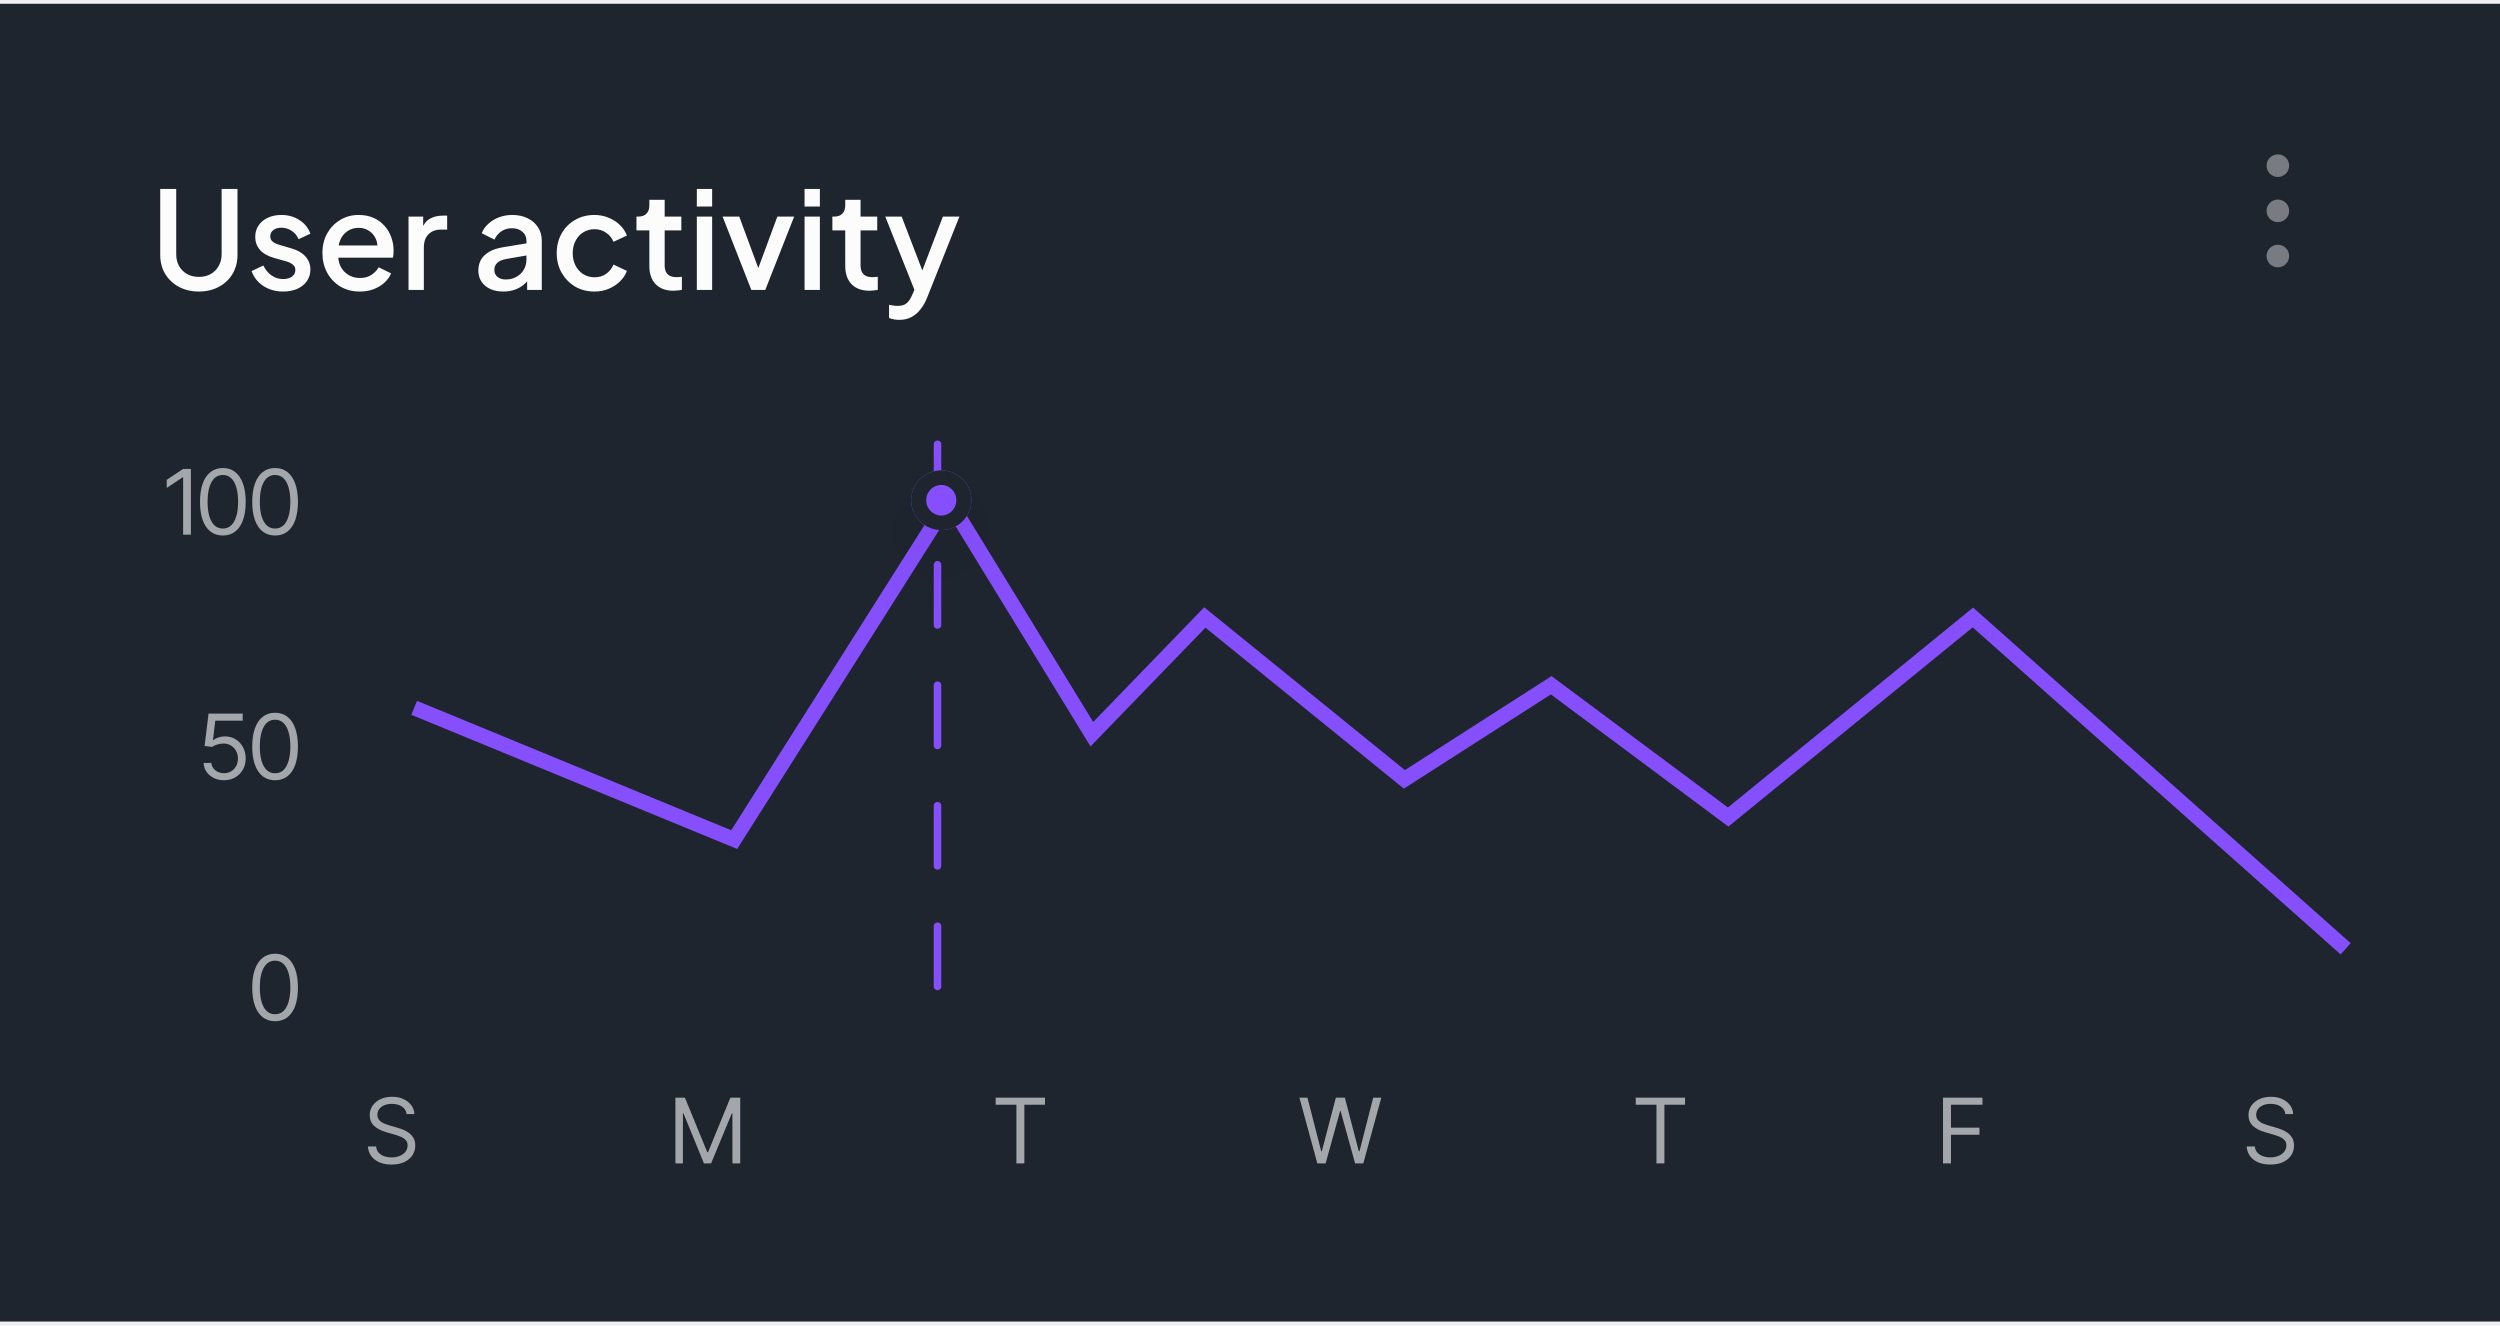
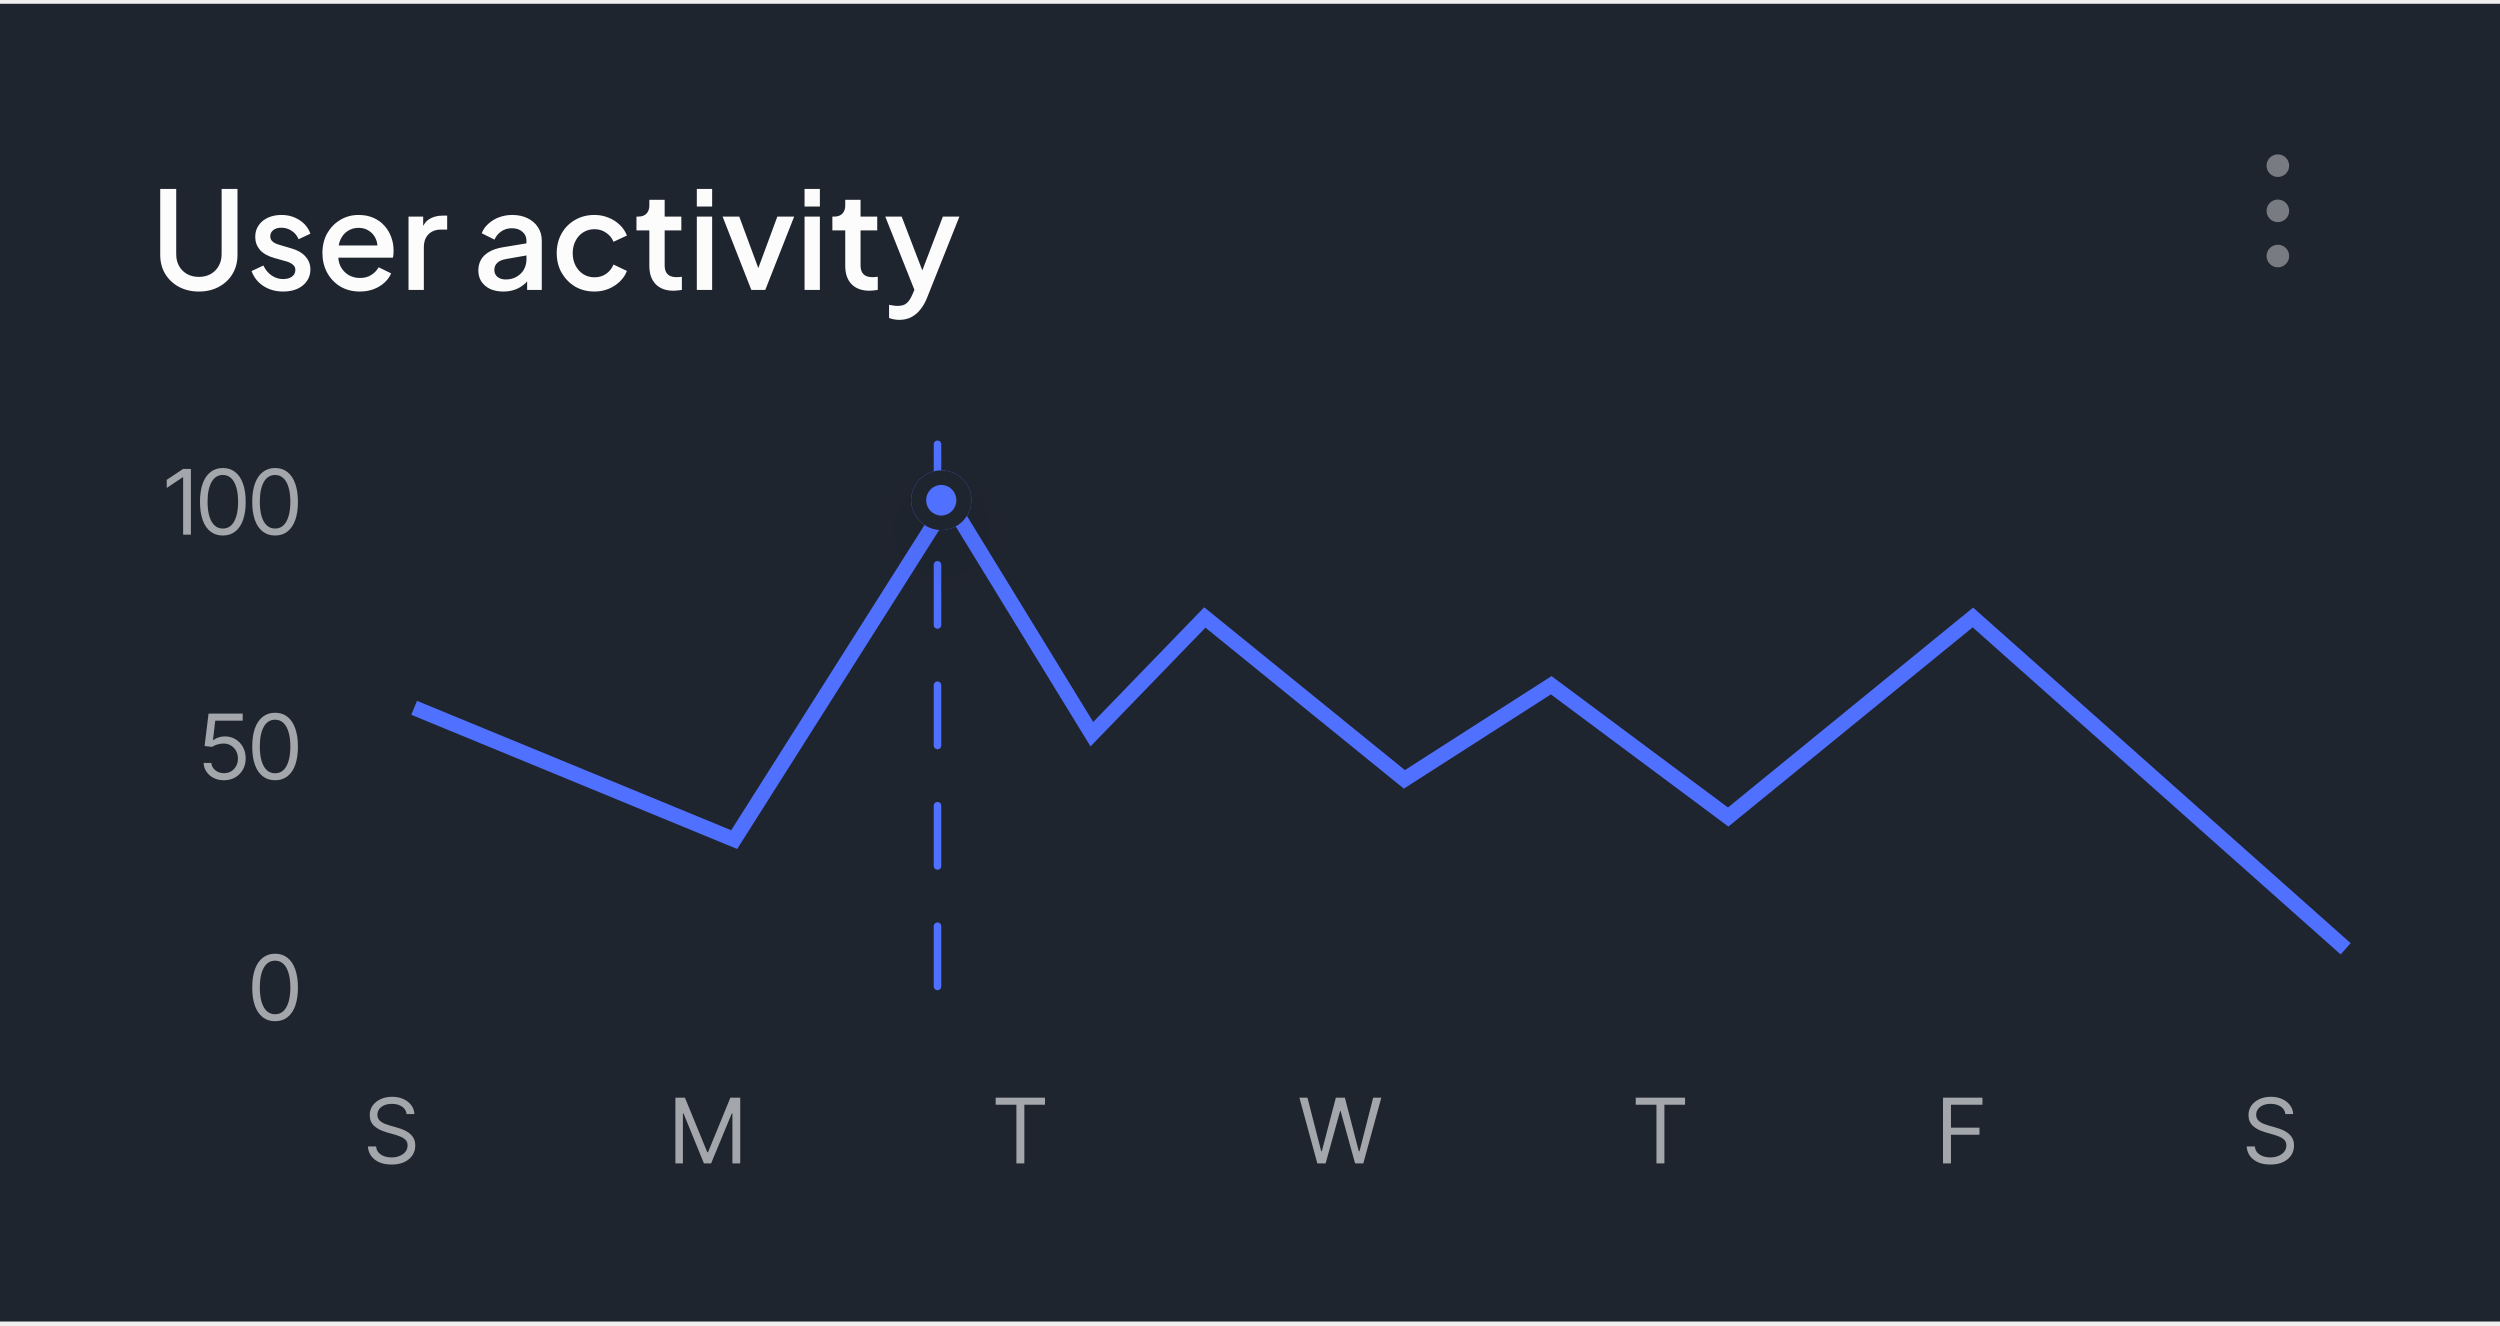
<svg xmlns="http://www.w3.org/2000/svg" width="332" height="176" viewBox="0 0 332 176" fill="none">
  <rect y="0.5" width="332" height="175" fill="#1F252F" />
  <path d="M26.408 38.716C25.412 38.716 24.524 38.506 23.744 38.086C22.976 37.666 22.37 37.09 21.926 36.358C21.494 35.626 21.278 34.792 21.278 33.856V25.09H23.402V33.766C23.402 34.354 23.528 34.876 23.78 35.332C24.044 35.788 24.398 36.142 24.842 36.394C25.298 36.646 25.82 36.772 26.408 36.772C27.008 36.772 27.53 36.646 27.974 36.394C28.43 36.142 28.784 35.788 29.036 35.332C29.3 34.876 29.432 34.354 29.432 33.766V25.09H31.538V33.856C31.538 34.792 31.322 35.626 30.89 36.358C30.458 37.09 29.852 37.666 29.072 38.086C28.304 38.506 27.416 38.716 26.408 38.716ZM37.602 38.716C36.606 38.716 35.73 38.47 34.974 37.978C34.23 37.486 33.709 36.826 33.408 35.998L34.974 35.26C35.239 35.812 35.599 36.25 36.054 36.574C36.523 36.898 37.038 37.06 37.602 37.06C38.083 37.06 38.472 36.952 38.773 36.736C39.072 36.52 39.222 36.226 39.222 35.854C39.222 35.614 39.157 35.422 39.025 35.278C38.892 35.122 38.724 34.996 38.52 34.9C38.328 34.804 38.13 34.732 37.926 34.684L36.397 34.252C35.556 34.012 34.926 33.652 34.507 33.172C34.099 32.68 33.895 32.11 33.895 31.462C33.895 30.874 34.044 30.364 34.344 29.932C34.645 29.488 35.059 29.146 35.587 28.906C36.114 28.666 36.709 28.546 37.368 28.546C38.257 28.546 39.048 28.768 39.745 29.212C40.441 29.644 40.932 30.25 41.221 31.03L39.654 31.768C39.462 31.3 39.157 30.928 38.736 30.652C38.328 30.376 37.867 30.238 37.35 30.238C36.907 30.238 36.553 30.346 36.288 30.562C36.025 30.766 35.892 31.036 35.892 31.372C35.892 31.6 35.953 31.792 36.072 31.948C36.193 32.092 36.349 32.212 36.541 32.308C36.733 32.392 36.931 32.464 37.135 32.524L38.718 32.992C39.523 33.22 40.141 33.58 40.572 34.072C41.005 34.552 41.221 35.128 41.221 35.8C41.221 36.376 41.065 36.886 40.752 37.33C40.453 37.762 40.032 38.104 39.492 38.356C38.953 38.596 38.322 38.716 37.602 38.716ZM47.785 38.716C46.813 38.716 45.949 38.494 45.193 38.05C44.449 37.594 43.867 36.982 43.447 36.214C43.027 35.434 42.817 34.564 42.817 33.604C42.817 32.62 43.027 31.75 43.447 30.994C43.879 30.238 44.455 29.644 45.175 29.212C45.895 28.768 46.711 28.546 47.623 28.546C48.355 28.546 49.009 28.672 49.585 28.924C50.161 29.176 50.647 29.524 51.043 29.968C51.439 30.4 51.739 30.898 51.943 31.462C52.159 32.026 52.267 32.626 52.267 33.262C52.267 33.418 52.261 33.58 52.249 33.748C52.237 33.916 52.213 34.072 52.177 34.216H44.419V32.596H51.025L50.053 33.334C50.173 32.746 50.131 32.224 49.927 31.768C49.735 31.3 49.435 30.934 49.027 30.67C48.631 30.394 48.163 30.256 47.623 30.256C47.083 30.256 46.603 30.394 46.183 30.67C45.763 30.934 45.439 31.318 45.211 31.822C44.983 32.314 44.893 32.914 44.941 33.622C44.881 34.282 44.971 34.858 45.211 35.35C45.463 35.842 45.811 36.226 46.255 36.502C46.711 36.778 47.227 36.916 47.803 36.916C48.391 36.916 48.889 36.784 49.297 36.52C49.717 36.256 50.047 35.914 50.287 35.494L51.943 36.304C51.751 36.76 51.451 37.174 51.043 37.546C50.647 37.906 50.167 38.194 49.603 38.41C49.051 38.614 48.445 38.716 47.785 38.716ZM54.252 38.5V28.762H56.197V30.724L56.017 30.436C56.233 29.8 56.581 29.344 57.06 29.068C57.541 28.78 58.117 28.636 58.788 28.636H59.383V30.49H58.536C57.864 30.49 57.319 30.7 56.898 31.12C56.49 31.528 56.286 32.116 56.286 32.884V38.5H54.252ZM66.836 38.716C66.176 38.716 65.594 38.602 65.09 38.374C64.598 38.134 64.214 37.81 63.938 37.402C63.662 36.982 63.524 36.49 63.524 35.926C63.524 35.398 63.638 34.924 63.866 34.504C64.106 34.084 64.472 33.73 64.964 33.442C65.456 33.154 66.074 32.95 66.818 32.83L70.202 32.272V33.874L67.214 34.396C66.674 34.492 66.278 34.666 66.026 34.918C65.774 35.158 65.648 35.47 65.648 35.854C65.648 36.226 65.786 36.532 66.062 36.772C66.35 37 66.716 37.114 67.16 37.114C67.712 37.114 68.192 36.994 68.6 36.754C69.02 36.514 69.344 36.196 69.572 35.8C69.8 35.392 69.914 34.942 69.914 34.45V31.948C69.914 31.468 69.734 31.078 69.374 30.778C69.026 30.466 68.558 30.31 67.97 30.31C67.43 30.31 66.956 30.454 66.548 30.742C66.152 31.018 65.858 31.378 65.666 31.822L63.974 30.976C64.154 30.496 64.448 30.076 64.856 29.716C65.264 29.344 65.738 29.056 66.278 28.852C66.83 28.648 67.412 28.546 68.024 28.546C68.792 28.546 69.47 28.69 70.058 28.978C70.658 29.266 71.12 29.668 71.444 30.184C71.78 30.688 71.948 31.276 71.948 31.948V38.5H70.004V36.736L70.418 36.79C70.19 37.186 69.896 37.528 69.536 37.816C69.188 38.104 68.786 38.326 68.33 38.482C67.886 38.638 67.388 38.716 66.836 38.716ZM78.953 38.716C77.981 38.716 77.117 38.494 76.361 38.05C75.617 37.594 75.023 36.982 74.579 36.214C74.147 35.446 73.931 34.576 73.931 33.604C73.931 32.644 74.147 31.78 74.579 31.012C75.011 30.244 75.605 29.644 76.361 29.212C77.117 28.768 77.981 28.546 78.953 28.546C79.613 28.546 80.231 28.666 80.807 28.906C81.383 29.134 81.881 29.452 82.301 29.86C82.733 30.268 83.051 30.742 83.255 31.282L81.473 32.11C81.269 31.606 80.939 31.204 80.483 30.904C80.039 30.592 79.529 30.436 78.953 30.436C78.401 30.436 77.903 30.574 77.459 30.85C77.027 31.114 76.685 31.492 76.433 31.984C76.181 32.464 76.055 33.01 76.055 33.622C76.055 34.234 76.181 34.786 76.433 35.278C76.685 35.758 77.027 36.136 77.459 36.412C77.903 36.688 78.401 36.826 78.953 36.826C79.541 36.826 80.051 36.676 80.483 36.376C80.927 36.064 81.257 35.65 81.473 35.134L83.255 35.98C83.063 36.496 82.751 36.964 82.319 37.384C81.899 37.792 81.401 38.116 80.825 38.356C80.249 38.596 79.625 38.716 78.953 38.716ZM89.455 38.608C88.435 38.608 87.643 38.32 87.079 37.744C86.515 37.168 86.233 36.358 86.233 35.314V30.598H84.523V28.762H84.793C85.249 28.762 85.603 28.63 85.855 28.366C86.107 28.102 86.233 27.742 86.233 27.286V26.53H88.267V28.762H90.481V30.598H88.267V35.224C88.267 35.56 88.321 35.848 88.429 36.088C88.537 36.316 88.711 36.496 88.951 36.628C89.191 36.748 89.503 36.808 89.887 36.808C89.983 36.808 90.091 36.802 90.211 36.79C90.331 36.778 90.445 36.766 90.553 36.754V38.5C90.385 38.524 90.199 38.548 89.995 38.572C89.791 38.596 89.611 38.608 89.455 38.608ZM92.538 38.5V28.762H94.572V38.5H92.538ZM92.538 27.43V25.09H94.572V27.43H92.538ZM99.776 38.5L95.96 28.762H98.174L101.108 36.7H100.298L103.232 28.762H105.464L101.63 38.5H99.776ZM106.846 38.5V28.762H108.88V38.5H106.846ZM106.846 27.43V25.09H108.88V27.43H106.846ZM115.47 38.608C114.45 38.608 113.658 38.32 113.094 37.744C112.53 37.168 112.248 36.358 112.248 35.314V30.598H110.538V28.762H110.808C111.264 28.762 111.618 28.63 111.87 28.366C112.122 28.102 112.248 27.742 112.248 27.286V26.53H114.282V28.762H116.496V30.598H114.282V35.224C114.282 35.56 114.336 35.848 114.444 36.088C114.552 36.316 114.726 36.496 114.966 36.628C115.206 36.748 115.518 36.808 115.902 36.808C115.998 36.808 116.106 36.802 116.226 36.79C116.346 36.778 116.46 36.766 116.568 36.754V38.5C116.4 38.524 116.214 38.548 116.01 38.572C115.806 38.596 115.626 38.608 115.47 38.608ZM119.417 42.478C119.177 42.478 118.937 42.454 118.697 42.406C118.469 42.37 118.259 42.31 118.067 42.226V40.48C118.211 40.516 118.385 40.546 118.589 40.57C118.793 40.606 118.991 40.624 119.183 40.624C119.747 40.624 120.161 40.498 120.425 40.246C120.701 40.006 120.947 39.628 121.163 39.112L121.811 37.636L121.775 39.346L117.563 28.762H119.741L122.855 36.88H122.117L125.213 28.762H127.409L123.107 39.562C122.879 40.138 122.591 40.642 122.243 41.074C121.907 41.518 121.505 41.86 121.037 42.1C120.581 42.352 120.041 42.478 119.417 42.478Z" fill="#FCFCFC" />
  <path d="M302.5 23.5C301.672 23.5 301 22.828 301 22C301 21.172 301.672 20.5 302.5 20.5C303.328 20.5 304 21.172 304 22C304 22.828 303.328 23.5 302.5 23.5Z" fill="#FCFCFC" fill-opacity="0.4" />
  <path d="M302.5 29.5C301.672 29.5 301 28.828 301 28C301 27.172 301.672 26.5 302.5 26.5C303.328 26.5 304 27.172 304 28C304 28.828 303.328 29.5 302.5 29.5Z" fill="#FCFCFC" fill-opacity="0.4" />
  <path d="M302.5 35.5C301.672 35.5 301 34.828 301 34C301 33.172 301.672 32.5 302.5 32.5C303.328 32.5 304 33.172 304 34C304 34.828 303.328 35.5 302.5 35.5Z" fill="#FCFCFC" fill-opacity="0.4" />
  <path d="M36.531 135.617C35.891 135.617 35.344 135.441 34.891 135.09C34.438 134.738 34.092 134.23 33.853 133.566C33.615 132.898 33.496 132.09 33.496 131.141C33.496 130.195 33.615 129.389 33.853 128.721C34.096 128.049 34.443 127.537 34.897 127.186C35.35 126.83 35.895 126.652 36.531 126.652C37.168 126.652 37.713 126.83 38.166 127.186C38.619 127.537 38.965 128.049 39.203 128.721C39.445 129.389 39.566 130.195 39.566 131.141C39.566 132.09 39.447 132.898 39.209 133.566C38.971 134.23 38.625 134.738 38.172 135.09C37.723 135.441 37.176 135.617 36.531 135.617ZM36.531 134.691C36.965 134.691 37.332 134.553 37.633 134.275C37.934 133.994 38.162 133.588 38.318 133.057C38.478 132.525 38.559 131.887 38.559 131.141C38.559 130.391 38.478 129.75 38.318 129.219C38.162 128.688 37.934 128.281 37.633 128C37.332 127.719 36.965 127.578 36.531 127.578C35.883 127.578 35.383 127.891 35.031 128.516C34.68 129.141 34.504 130.016 34.504 131.141C34.504 131.887 34.582 132.525 34.738 133.057C34.898 133.588 35.129 133.994 35.43 134.275C35.734 134.553 36.102 134.691 36.531 134.691Z" fill="#FCFCFC" fill-opacity="0.6" />
  <path d="M51.994 154.652C51.369 154.652 50.828 154.553 50.371 154.354C49.914 154.15 49.555 153.869 49.293 153.51C49.035 153.146 48.889 152.727 48.853 152.25H49.943C49.975 152.578 50.086 152.85 50.277 153.064C50.473 153.279 50.721 153.439 51.022 153.545C51.322 153.65 51.647 153.703 51.994 153.703C52.397 153.703 52.758 153.637 53.078 153.504C53.402 153.371 53.658 153.186 53.846 152.947C54.033 152.709 54.127 152.43 54.127 152.109C54.127 151.82 54.045 151.586 53.881 151.406C53.717 151.227 53.502 151.08 53.236 150.967C52.975 150.854 52.69 150.754 52.381 150.668L51.315 150.363C50.631 150.168 50.09 149.889 49.691 149.525C49.297 149.158 49.1 148.68 49.1 148.09C49.1 147.602 49.23 147.176 49.492 146.812C49.758 146.445 50.115 146.16 50.565 145.957C51.018 145.754 51.522 145.652 52.076 145.652C52.639 145.652 53.139 145.754 53.576 145.957C54.014 146.156 54.361 146.43 54.619 146.777C54.877 147.121 55.014 147.512 55.029 147.949H53.998C53.947 147.52 53.74 147.186 53.377 146.947C53.018 146.709 52.572 146.59 52.041 146.59C51.658 146.59 51.322 146.652 51.033 146.777C50.744 146.902 50.52 147.074 50.359 147.293C50.199 147.512 50.119 147.762 50.119 148.043C50.119 148.352 50.215 148.602 50.406 148.793C50.598 148.98 50.824 149.127 51.086 149.232C51.352 149.338 51.592 149.422 51.807 149.484L52.685 149.73C52.912 149.793 53.164 149.877 53.441 149.982C53.723 150.088 53.992 150.23 54.25 150.41C54.512 150.59 54.727 150.82 54.895 151.102C55.062 151.379 55.147 151.723 55.147 152.133C55.147 152.602 55.023 153.027 54.777 153.41C54.531 153.789 54.174 154.092 53.705 154.318C53.236 154.541 52.666 154.652 51.994 154.652Z" fill="#FCFCFC" fill-opacity="0.6" />
  <path d="M89.693 145.77H90.959L93.924 153.012H94.029L96.994 145.77H98.301V154.5H97.264V147.867H97.182L94.434 154.5H93.484L90.772 147.867H90.689V154.5H89.693V145.77Z" fill="#FCFCFC" fill-opacity="0.6" />
  <path d="M132.225 146.707V145.77H138.775V146.707H136.033V154.5H134.979V146.707H132.225Z" fill="#FCFCFC" fill-opacity="0.6" />
  <path d="M174.941 154.5L172.562 145.77H173.629L175.457 152.883H175.539L177.402 145.77H178.598L180.449 152.883H180.543L182.359 145.77H183.438L181.047 154.5H179.957L178.035 147.551H177.965L176.043 154.5H174.941Z" fill="#FCFCFC" fill-opacity="0.6" />
  <path d="M217.225 146.707V145.77H223.775V146.707H221.033V154.5H219.979V146.707H217.225Z" fill="#FCFCFC" fill-opacity="0.6" />
  <path d="M258.033 154.5V145.77H263.271V146.707H259.088V149.754H262.873V150.691H259.088V154.5H258.033Z" fill="#FCFCFC" fill-opacity="0.6" />
  <path d="M301.494 154.652C300.869 154.652 300.328 154.553 299.871 154.354C299.414 154.15 299.055 153.869 298.793 153.51C298.535 153.146 298.389 152.727 298.354 152.25H299.443C299.475 152.578 299.586 152.85 299.777 153.064C299.973 153.279 300.221 153.439 300.521 153.545C300.822 153.65 301.146 153.703 301.494 153.703C301.896 153.703 302.258 153.637 302.578 153.504C302.902 153.371 303.158 153.186 303.346 152.947C303.533 152.709 303.627 152.43 303.627 152.109C303.627 151.82 303.545 151.586 303.381 151.406C303.217 151.227 303.002 151.08 302.736 150.967C302.475 150.854 302.189 150.754 301.881 150.668L300.814 150.363C300.131 150.168 299.59 149.889 299.191 149.525C298.797 149.158 298.6 148.68 298.6 148.09C298.6 147.602 298.73 147.176 298.992 146.812C299.258 146.445 299.615 146.16 300.064 145.957C300.518 145.754 301.021 145.652 301.576 145.652C302.139 145.652 302.639 145.754 303.076 145.957C303.514 146.156 303.861 146.43 304.119 146.777C304.377 147.121 304.514 147.512 304.529 147.949H303.498C303.447 147.52 303.24 147.186 302.877 146.947C302.518 146.709 302.072 146.59 301.541 146.59C301.158 146.59 300.822 146.652 300.533 146.777C300.244 146.902 300.02 147.074 299.859 147.293C299.699 147.512 299.619 147.762 299.619 148.043C299.619 148.352 299.715 148.602 299.906 148.793C300.098 148.98 300.324 149.127 300.586 149.232C300.852 149.338 301.092 149.422 301.307 149.484L302.186 149.73C302.412 149.793 302.664 149.877 302.941 149.982C303.223 150.088 303.492 150.23 303.75 150.41C304.012 150.59 304.227 150.82 304.395 151.102C304.562 151.379 304.646 151.723 304.646 152.133C304.646 152.602 304.523 153.027 304.277 153.41C304.031 153.789 303.674 154.092 303.205 154.318C302.736 154.541 302.166 154.652 301.494 154.652Z" fill="#FCFCFC" fill-opacity="0.6" />
  <path d="M29.746 103.617C29.246 103.617 28.795 103.52 28.393 103.324C27.994 103.125 27.674 102.852 27.432 102.504C27.189 102.156 27.059 101.762 27.039 101.32H28.059C28.098 101.711 28.275 102.035 28.592 102.293C28.912 102.551 29.297 102.68 29.746 102.68C30.105 102.68 30.424 102.596 30.701 102.428C30.979 102.26 31.197 102.029 31.357 101.736C31.518 101.443 31.598 101.109 31.598 100.734C31.598 100.355 31.514 100.016 31.346 99.715C31.182 99.414 30.955 99.178 30.666 99.006C30.377 98.83 30.047 98.742 29.676 98.742C29.406 98.742 29.131 98.785 28.85 98.871C28.572 98.953 28.344 99.059 28.164 99.188L27.168 99.07L27.695 94.769H32.23V95.707H28.586L28.281 98.285H28.328C28.508 98.141 28.732 98.023 29.002 97.934C29.271 97.84 29.555 97.793 29.852 97.793C30.387 97.793 30.863 97.92 31.281 98.174C31.699 98.428 32.027 98.775 32.266 99.217C32.508 99.654 32.629 100.156 32.629 100.723C32.629 101.277 32.504 101.773 32.254 102.211C32.004 102.648 31.662 102.992 31.229 103.242C30.795 103.492 30.301 103.617 29.746 103.617ZM36.531 103.617C35.891 103.617 35.344 103.441 34.891 103.09C34.438 102.738 34.092 102.23 33.853 101.566C33.615 100.898 33.496 100.09 33.496 99.141C33.496 98.195 33.615 97.389 33.853 96.721C34.096 96.049 34.443 95.537 34.897 95.186C35.35 94.83 35.895 94.652 36.531 94.652C37.168 94.652 37.713 94.83 38.166 95.186C38.619 95.537 38.965 96.049 39.203 96.721C39.445 97.389 39.566 98.195 39.566 99.141C39.566 100.09 39.447 100.898 39.209 101.566C38.971 102.23 38.625 102.738 38.172 103.09C37.723 103.441 37.176 103.617 36.531 103.617ZM36.531 102.691C36.965 102.691 37.332 102.553 37.633 102.275C37.934 101.994 38.162 101.588 38.318 101.057C38.478 100.525 38.559 99.887 38.559 99.141C38.559 98.391 38.478 97.75 38.318 97.219C38.162 96.688 37.934 96.281 37.633 96C37.332 95.719 36.965 95.578 36.531 95.578C35.883 95.578 35.383 95.891 35.031 96.516C34.68 97.141 34.504 98.016 34.504 99.141C34.504 99.887 34.582 100.525 34.738 101.057C34.898 101.588 35.129 101.994 35.43 102.275C35.734 102.553 36.102 102.691 36.531 102.691Z" fill="#FCFCFC" fill-opacity="0.6" />
  <path d="M25.352 62.27V71H24.32V63.383H24.262L22.141 64.801V63.723L24.32 62.27H25.352ZM29.594 71.117C28.953 71.117 28.406 70.941 27.953 70.59C27.5 70.238 27.154 69.731 26.916 69.066C26.678 68.398 26.559 67.59 26.559 66.641C26.559 65.695 26.678 64.889 26.916 64.221C27.158 63.549 27.506 63.037 27.959 62.685C28.412 62.33 28.957 62.152 29.594 62.152C30.23 62.152 30.775 62.33 31.229 62.685C31.682 63.037 32.027 63.549 32.266 64.221C32.508 64.889 32.629 65.695 32.629 66.641C32.629 67.59 32.51 68.398 32.272 69.066C32.033 69.731 31.688 70.238 31.234 70.59C30.785 70.941 30.238 71.117 29.594 71.117ZM29.594 70.191C30.027 70.191 30.395 70.053 30.695 69.775C30.996 69.494 31.225 69.088 31.381 68.557C31.541 68.025 31.621 67.387 31.621 66.641C31.621 65.891 31.541 65.25 31.381 64.719C31.225 64.188 30.996 63.781 30.695 63.5C30.395 63.219 30.027 63.078 29.594 63.078C28.945 63.078 28.445 63.391 28.094 64.016C27.742 64.641 27.566 65.516 27.566 66.641C27.566 67.387 27.645 68.025 27.801 68.557C27.961 69.088 28.191 69.494 28.492 69.775C28.797 70.053 29.164 70.191 29.594 70.191ZM36.531 71.117C35.891 71.117 35.344 70.941 34.891 70.59C34.438 70.238 34.092 69.731 33.853 69.066C33.615 68.398 33.496 67.59 33.496 66.641C33.496 65.695 33.615 64.889 33.853 64.221C34.096 63.549 34.443 63.037 34.897 62.685C35.35 62.33 35.895 62.152 36.531 62.152C37.168 62.152 37.713 62.33 38.166 62.685C38.619 63.037 38.965 63.549 39.203 64.221C39.445 64.889 39.566 65.695 39.566 66.641C39.566 67.59 39.447 68.398 39.209 69.066C38.971 69.731 38.625 70.238 38.172 70.59C37.723 70.941 37.176 71.117 36.531 71.117ZM36.531 70.191C36.965 70.191 37.332 70.053 37.633 69.775C37.934 69.494 38.162 69.088 38.318 68.557C38.478 68.025 38.559 67.387 38.559 66.641C38.559 65.891 38.478 65.25 38.318 64.719C38.162 64.188 37.934 63.781 37.633 63.5C37.332 63.219 36.965 63.078 36.531 63.078C35.883 63.078 35.383 63.391 35.031 64.016C34.68 64.641 34.504 65.516 34.504 66.641C34.504 67.387 34.582 68.025 34.738 68.557C34.898 69.088 35.129 69.494 35.43 69.775C35.734 70.053 36.102 70.191 36.531 70.191Z" fill="#FCFCFC" fill-opacity="0.6" />
-   <path d="M55 94L97.5 111.5L126 66.5L145 97.5L160 82L186.5 103.5L206 91L229.5 108.5L262 82L311.5 126" stroke="#864FFE" stroke-width="2" />
-   <line x1="124.5" y1="59" x2="124.5" y2="133.327" stroke="#864FFE" stroke-linecap="round" stroke-dasharray="8 8" />
+   <path d="M55 94L97.5 111.5L126 66.5L145 97.5L160 82L186.5 103.5L206 91L229.5 108.5L262 82L311.5 126" stroke="#5070ff" stroke-width="2" />
+   <line x1="124.5" y1="59" x2="124.5" y2="133.327" stroke="#5070ff" stroke-linecap="round" stroke-dasharray="8 8" />
  <g filter="url(#filter0_d_245_151177)">
    <mask id="path-16-inside-1_245_151177" fill="white">
      <ellipse cx="125" cy="66.429" rx="4" ry="3.965" />
    </mask>
-     <ellipse cx="125" cy="66.429" rx="4" ry="3.965" fill="#864FFE" />
+     <ellipse cx="125" cy="66.429" rx="4" ry="3.965" fill="#5070ff" />
    <path d="M129 66.429H123C123 65.255 123.946 64.394 125 64.394V70.394V76.394C130.472 76.394 135 71.983 135 66.429H129ZM125 70.394V64.394C126.054 64.394 127 65.255 127 66.429H121H115C115 71.983 119.528 76.394 125 76.394V70.394ZM121 66.429H127C127 67.604 126.054 68.465 125 68.465V62.465V56.465C119.528 56.465 115 60.876 115 66.429H121ZM125 62.465V68.465C123.946 68.465 123 67.604 123 66.429H129H135C135 60.876 130.472 56.465 125 56.465V62.465Z" fill="#1F252F" mask="url(#path-16-inside-1_245_151177)" />
  </g>
  <defs>
    <filter id="filter0_d_245_151177" x="111" y="56.465" width="28" height="27.93" filterUnits="userSpaceOnUse" color-interpolation-filters="sRGB">
      <feFlood flood-opacity="0" result="BackgroundImageFix" />
      <feColorMatrix in="SourceAlpha" type="matrix" values="0 0 0 0 0 0 0 0 0 0 0 0 0 0 0 0 0 0 127 0" result="hardAlpha" />
      <feOffset dy="4" />
      <feGaussianBlur stdDeviation="5" />
      <feComposite in2="hardAlpha" operator="out" />
      <feColorMatrix type="matrix" values="0 0 0 0 0 0 0 0 0 0 0 0 0 0 0 0 0 0 0.12 0" />
      <feBlend mode="normal" in2="BackgroundImageFix" result="effect1_dropShadow_245_151177" />
      <feBlend mode="normal" in="SourceGraphic" in2="effect1_dropShadow_245_151177" result="shape" />
    </filter>
  </defs>
</svg>
